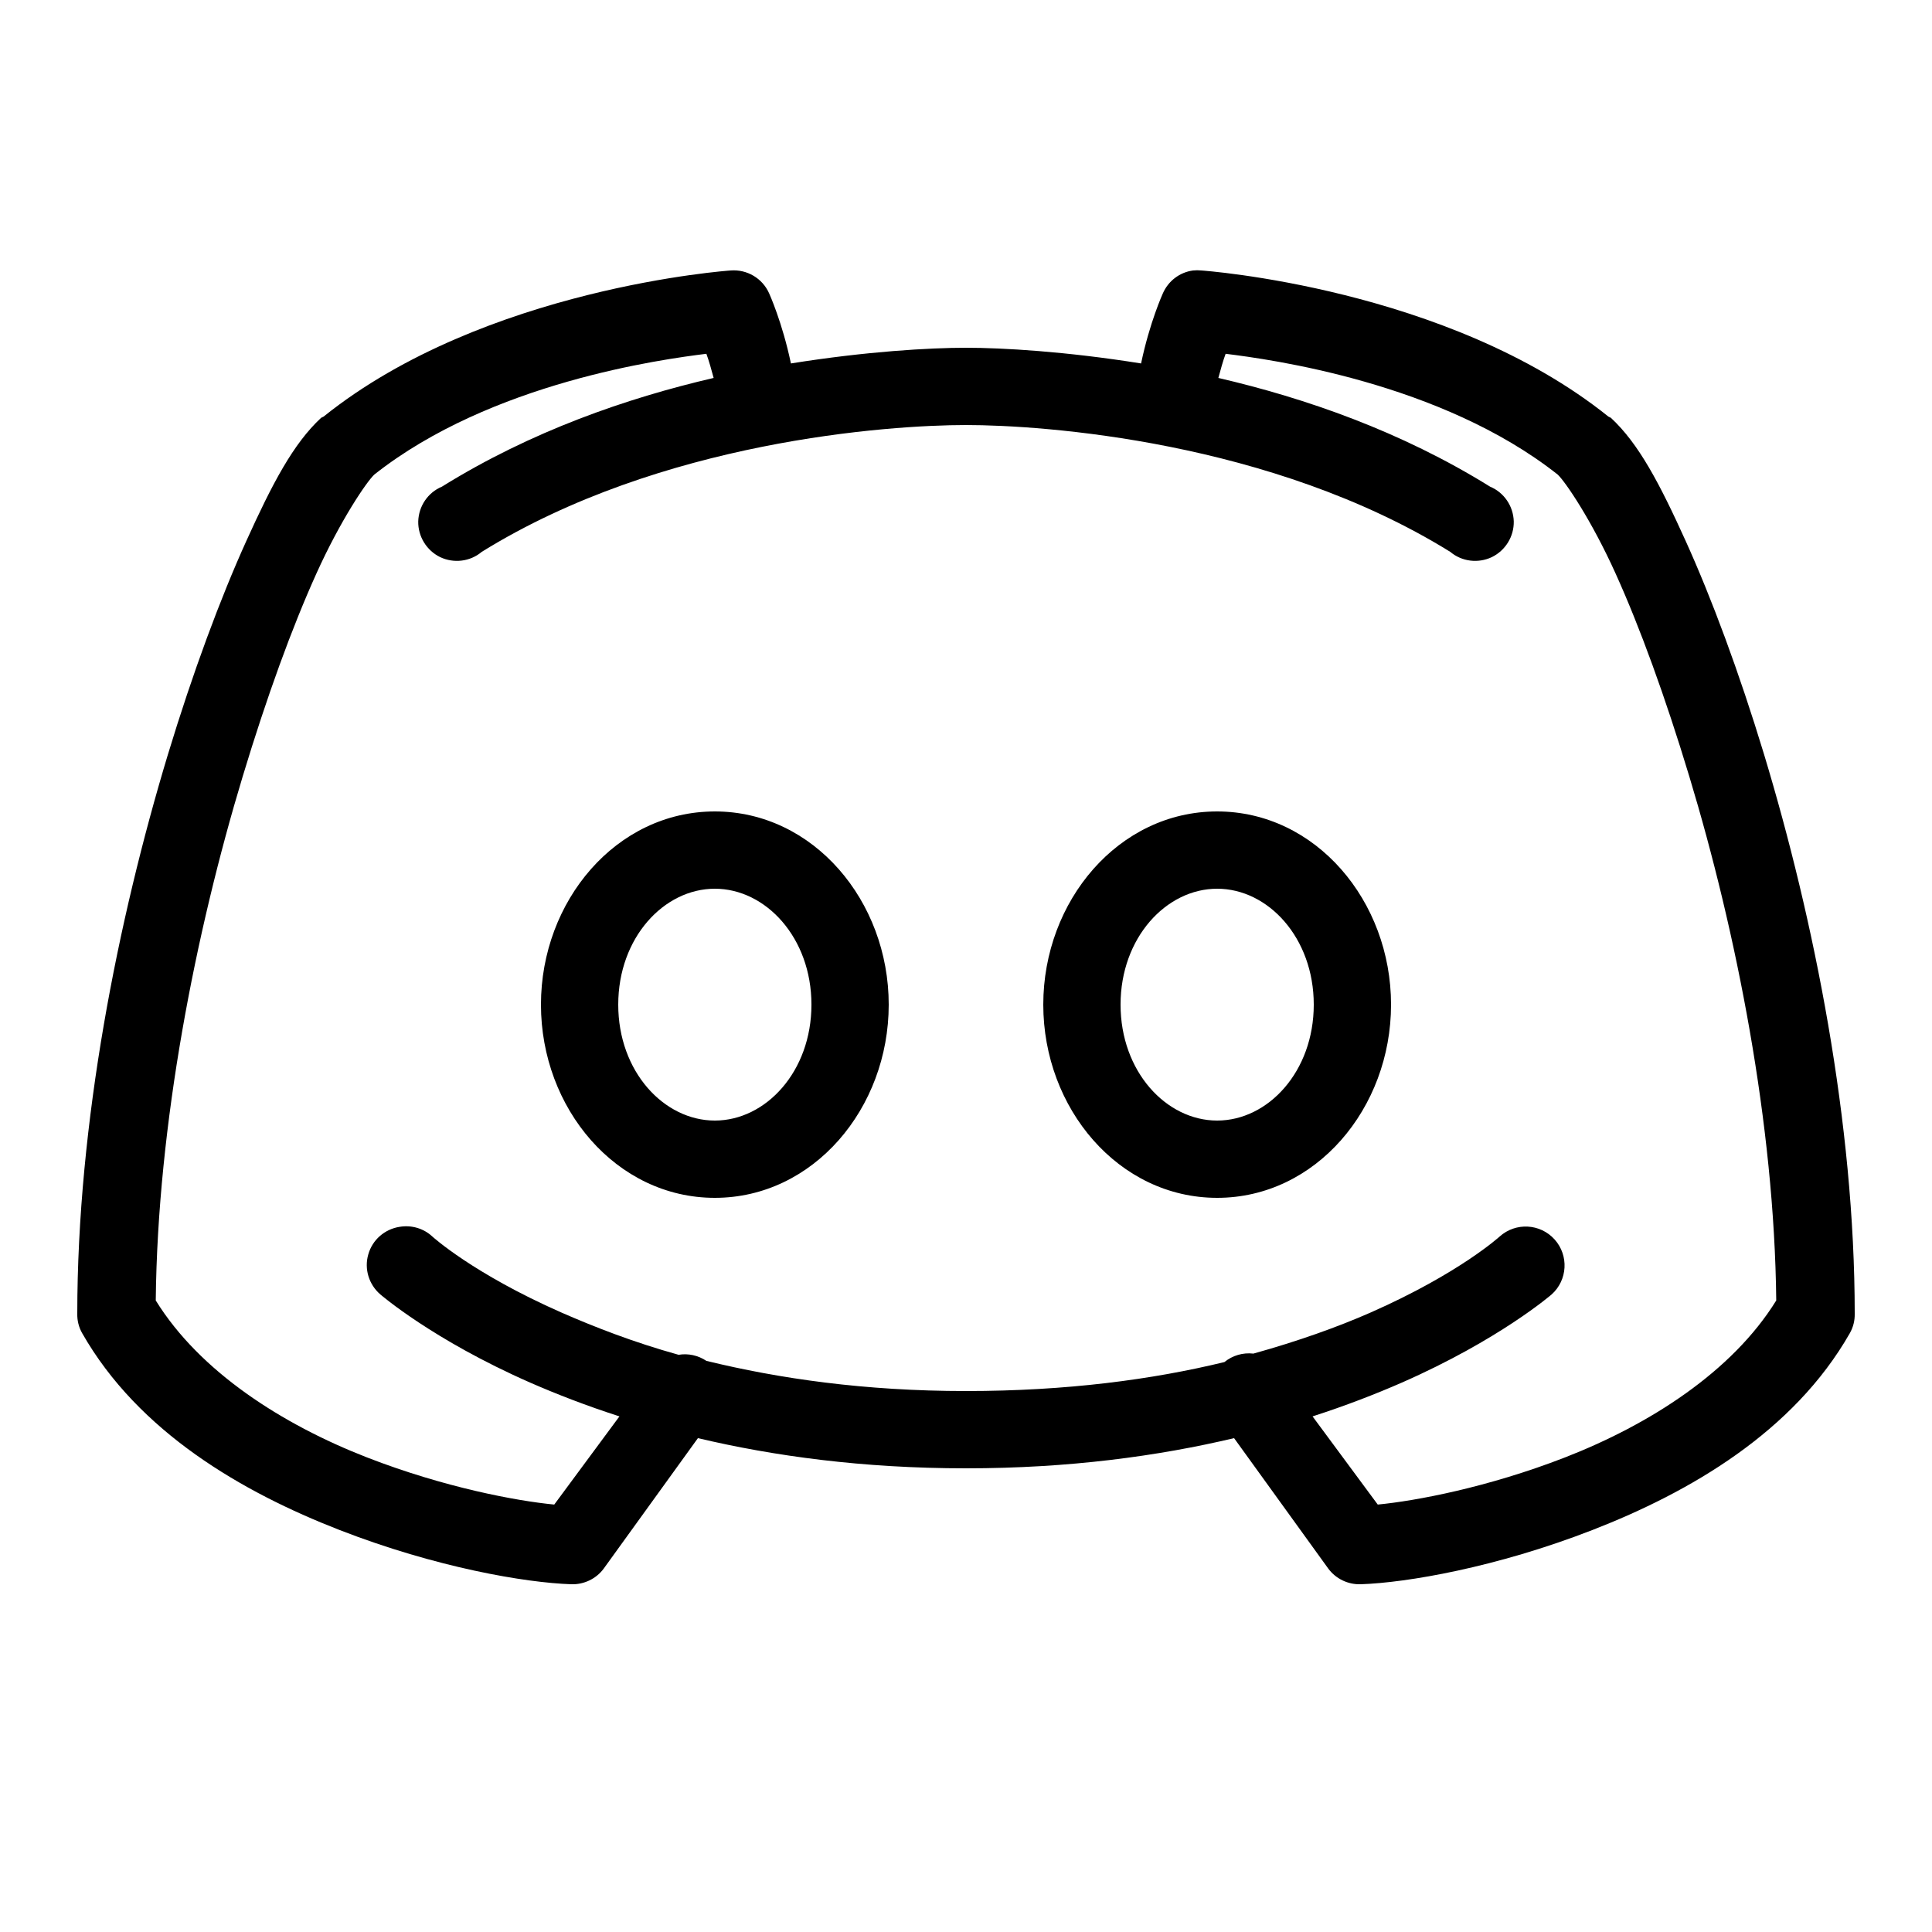
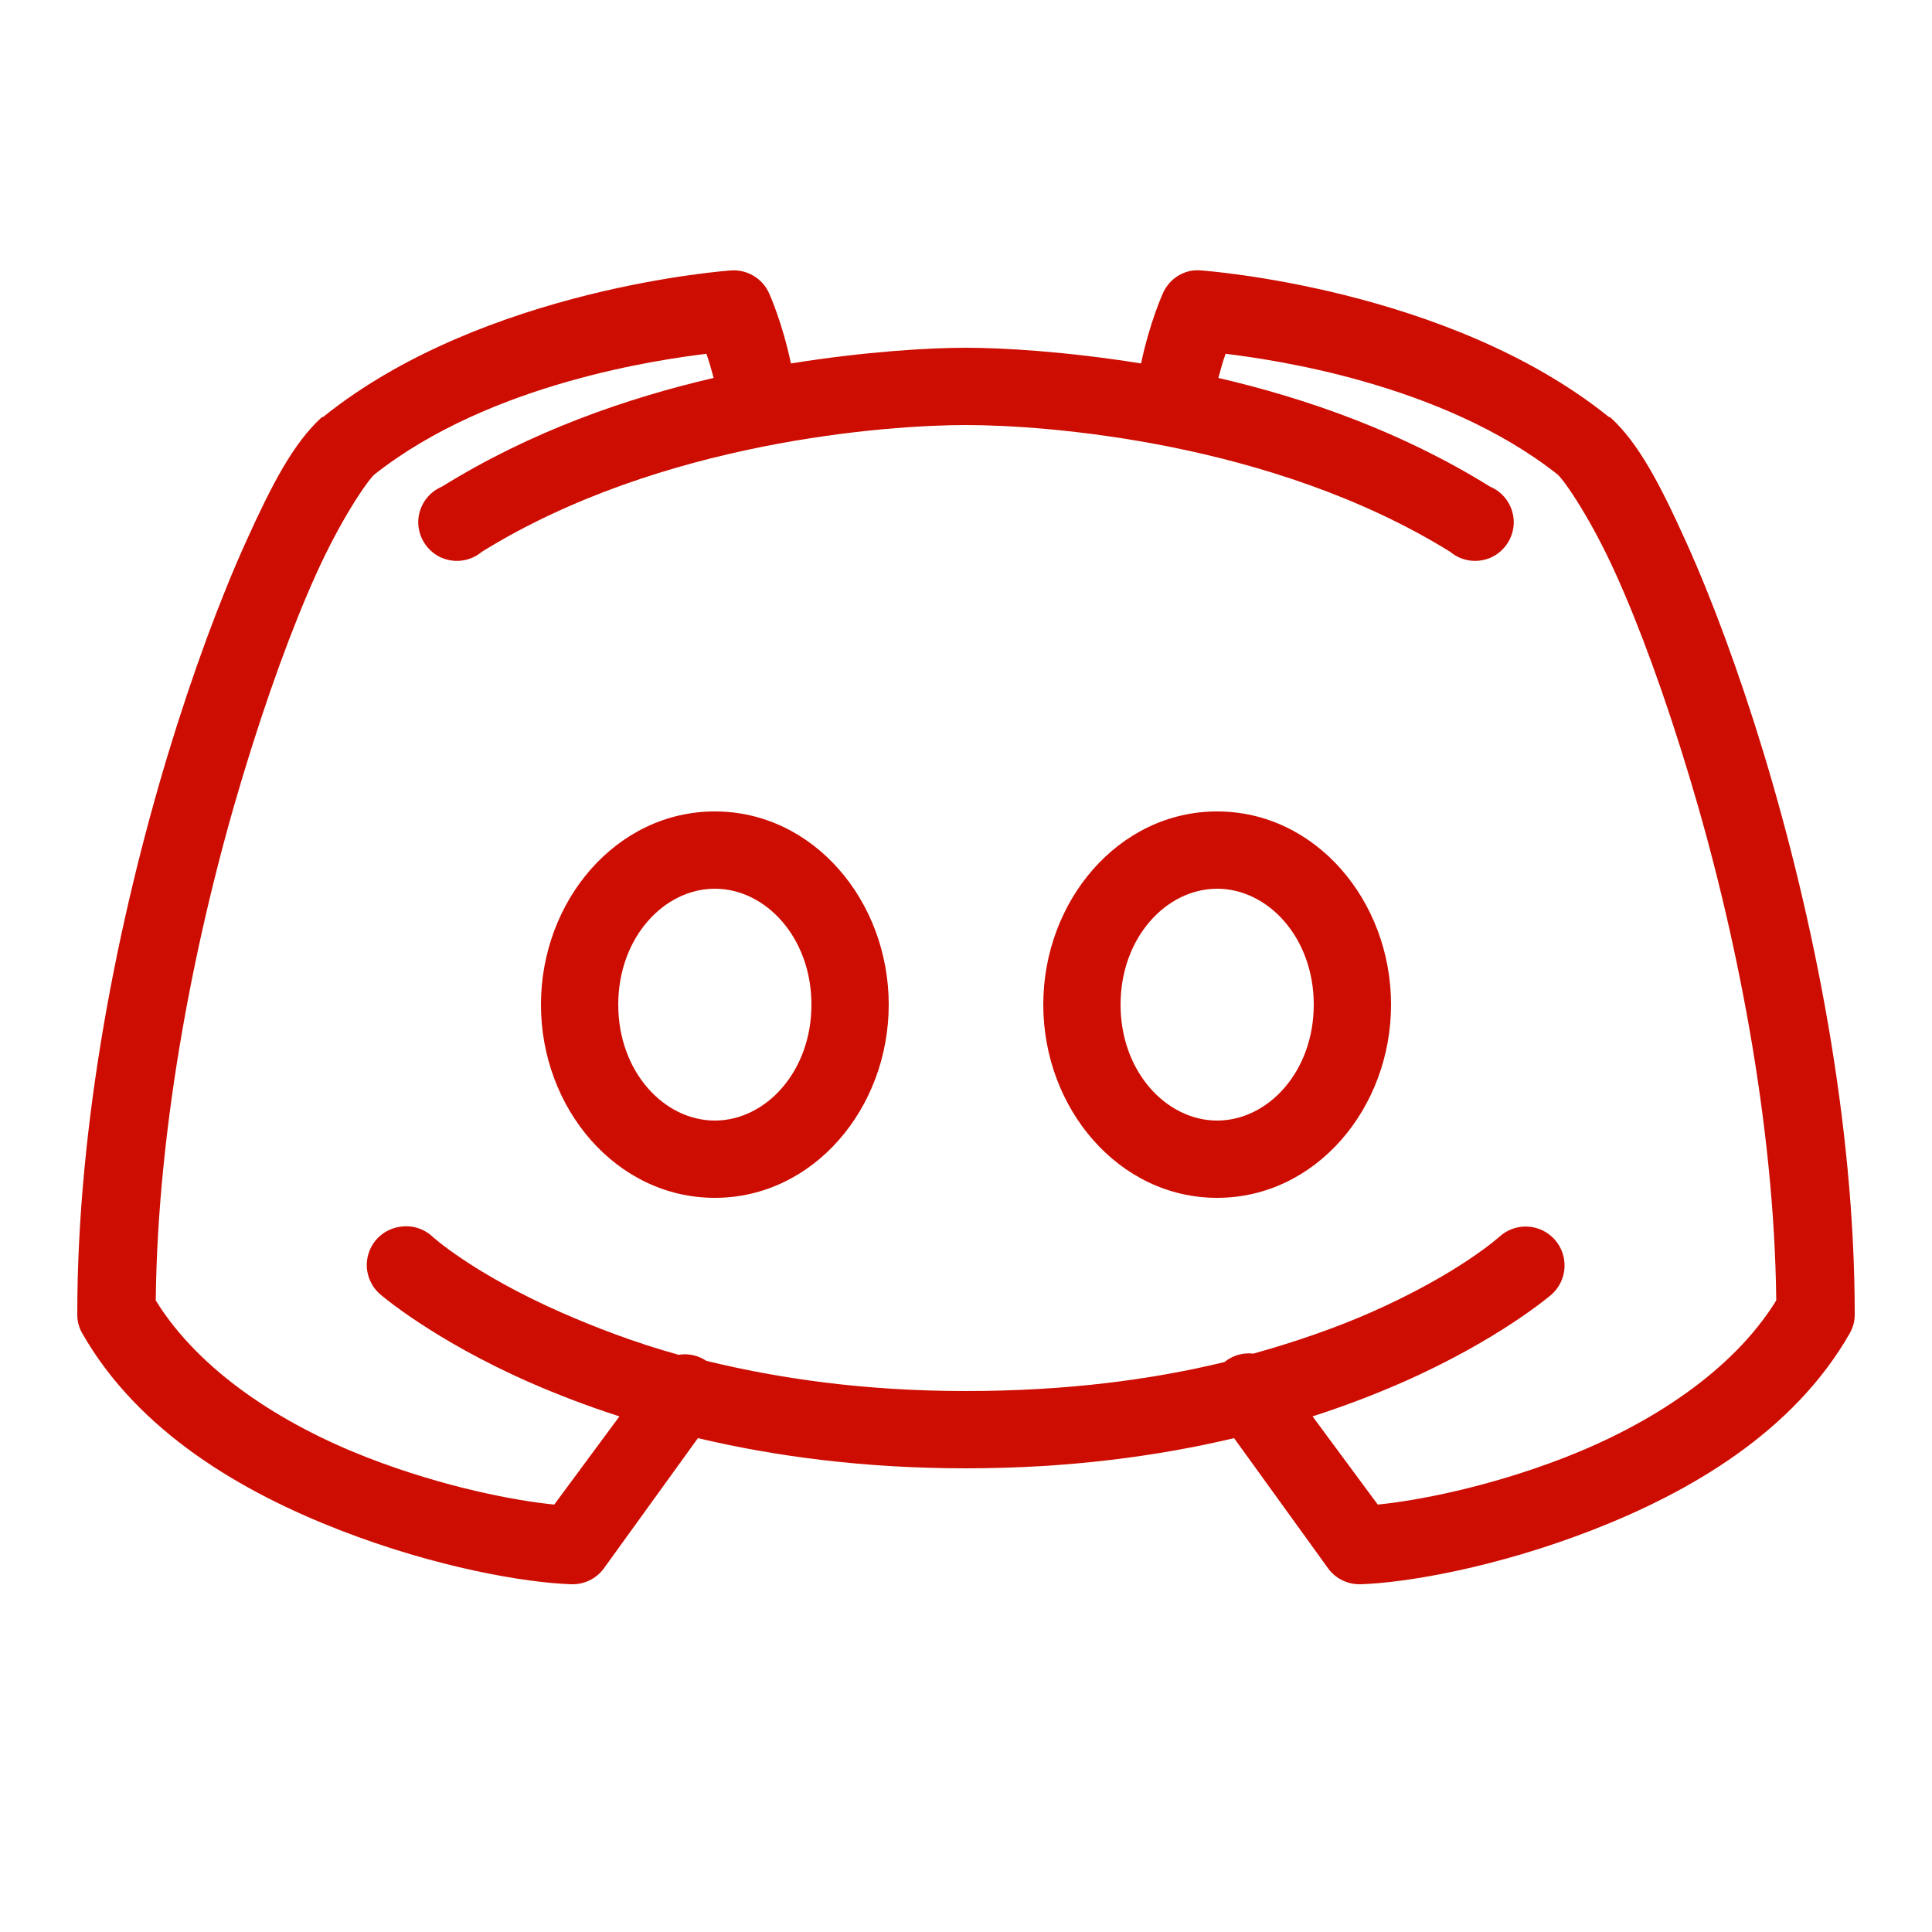
- <svg xmlns="http://www.w3.org/2000/svg" fill="#000000" viewBox="0 0 50 50" width="50px" height="50px">
+ <svg xmlns="http://www.w3.org/2000/svg" fill="#CD0D01" viewBox="0 0 50 50" width="50px" height="50px">
  <path d="M 18.906 7 C 18.906 7 12.539 7.438 8.375 10.781 C 8.355 10.789 8.332 10.801 8.312 10.812 C 7.59 11.48 7.047 12.516 6.375 14 C 5.703 15.484 4.992 17.395 4.344 19.531 C 3.051 23.809 2 29.059 2 34 C 1.996 34.176 2.039 34.348 2.125 34.5 C 3.586 37.066 6.273 38.617 8.781 39.594 C 11.289 40.57 13.605 40.961 14.781 41 C 15.113 41.012 15.43 40.859 15.625 40.594 L 18.062 37.219 C 20.027 37.684 22.332 38 25 38 C 27.668 38 29.973 37.684 31.938 37.219 L 34.375 40.594 C 34.57 40.859 34.887 41.012 35.219 41 C 36.395 40.961 38.711 40.57 41.219 39.594 C 43.727 38.617 46.414 37.066 47.875 34.5 C 47.961 34.348 48.004 34.176 48 34 C 48 29.059 46.949 23.809 45.656 19.531 C 45.008 17.395 44.297 15.484 43.625 14 C 42.953 12.516 42.41 11.48 41.688 10.812 C 41.668 10.801 41.645 10.789 41.625 10.781 C 37.461 7.438 31.094 7 31.094 7 C 31.02 6.992 30.949 6.992 30.875 7 C 30.527 7.047 30.234 7.273 30.094 7.594 C 30.094 7.594 29.754 8.34 29.531 9.406 C 27.582 9.094 25.941 9 25 9 C 24.059 9 22.418 9.094 20.469 9.406 C 20.246 8.34 19.906 7.594 19.906 7.594 C 19.734 7.203 19.332 6.965 18.906 7 Z M 18.281 9.156 C 18.355 9.359 18.406 9.551 18.469 9.781 C 16.215 10.305 13.746 11.16 11.438 12.594 C 11.074 12.746 10.836 13.098 10.824 13.492 C 10.816 13.883 11.039 14.246 11.391 14.418 C 11.746 14.586 12.168 14.535 12.469 14.281 C 17.102 11.41 22.996 11 25 11 C 27.004 11 32.898 11.41 37.531 14.281 C 37.832 14.535 38.254 14.586 38.609 14.418 C 38.961 14.246 39.184 13.883 39.176 13.492 C 39.164 13.098 38.926 12.746 38.562 12.594 C 36.254 11.16 33.785 10.305 31.531 9.781 C 31.594 9.551 31.645 9.359 31.719 9.156 C 32.859 9.297 37.293 9.895 40.312 12.281 C 40.508 12.461 41.188 13.461 41.812 14.844 C 42.438 16.227 43.094 18.027 43.719 20.094 C 44.938 24.125 45.922 29.098 45.969 33.656 C 44.832 35.496 42.699 36.863 40.5 37.719 C 38.5 38.496 36.633 38.844 35.656 38.938 L 33.969 36.656 C 34.828 36.379 35.602 36.078 36.281 35.781 C 38.805 34.672 40.156 33.5 40.156 33.5 C 40.57 33.129 40.605 32.492 40.234 32.078 C 39.863 31.664 39.227 31.629 38.812 32 C 38.812 32 37.766 32.957 35.469 33.969 C 34.625 34.34 33.602 34.707 32.438 35.031 C 32.168 35 31.898 35.078 31.688 35.25 C 29.824 35.703 27.609 36 25 36 C 22.371 36 20.152 35.676 18.281 35.219 C 18.07 35.078 17.812 35.02 17.562 35.062 C 16.395 34.738 15.379 34.34 14.531 33.969 C 12.234 32.957 11.188 32 11.188 32 C 10.961 31.789 10.648 31.699 10.344 31.75 C 9.957 31.809 9.637 32.086 9.531 32.465 C 9.422 32.84 9.547 33.246 9.844 33.5 C 9.844 33.5 11.195 34.672 13.719 35.781 C 14.398 36.078 15.172 36.379 16.031 36.656 L 14.344 38.938 C 13.367 38.844 11.5 38.496 9.5 37.719 C 7.301 36.863 5.168 35.496 4.031 33.656 C 4.078 29.098 5.062 24.125 6.281 20.094 C 6.906 18.027 7.562 16.227 8.188 14.844 C 8.812 13.461 9.492 12.461 9.688 12.281 C 12.707 9.895 17.141 9.297 18.281 9.156 Z M 18.5 21 C 15.949 21 14 23.316 14 26 C 14 28.684 15.949 31 18.5 31 C 21.051 31 23 28.684 23 26 C 23 23.316 21.051 21 18.5 21 Z M 31.5 21 C 28.949 21 27 23.316 27 26 C 27 28.684 28.949 31 31.5 31 C 34.051 31 36 28.684 36 26 C 36 23.316 34.051 21 31.5 21 Z M 18.5 23 C 19.816 23 21 24.266 21 26 C 21 27.734 19.816 29 18.5 29 C 17.184 29 16 27.734 16 26 C 16 24.266 17.184 23 18.5 23 Z M 31.5 23 C 32.816 23 34 24.266 34 26 C 34 27.734 32.816 29 31.5 29 C 30.184 29 29 27.734 29 26 C 29 24.266 30.184 23 31.5 23 Z" />
</svg>
